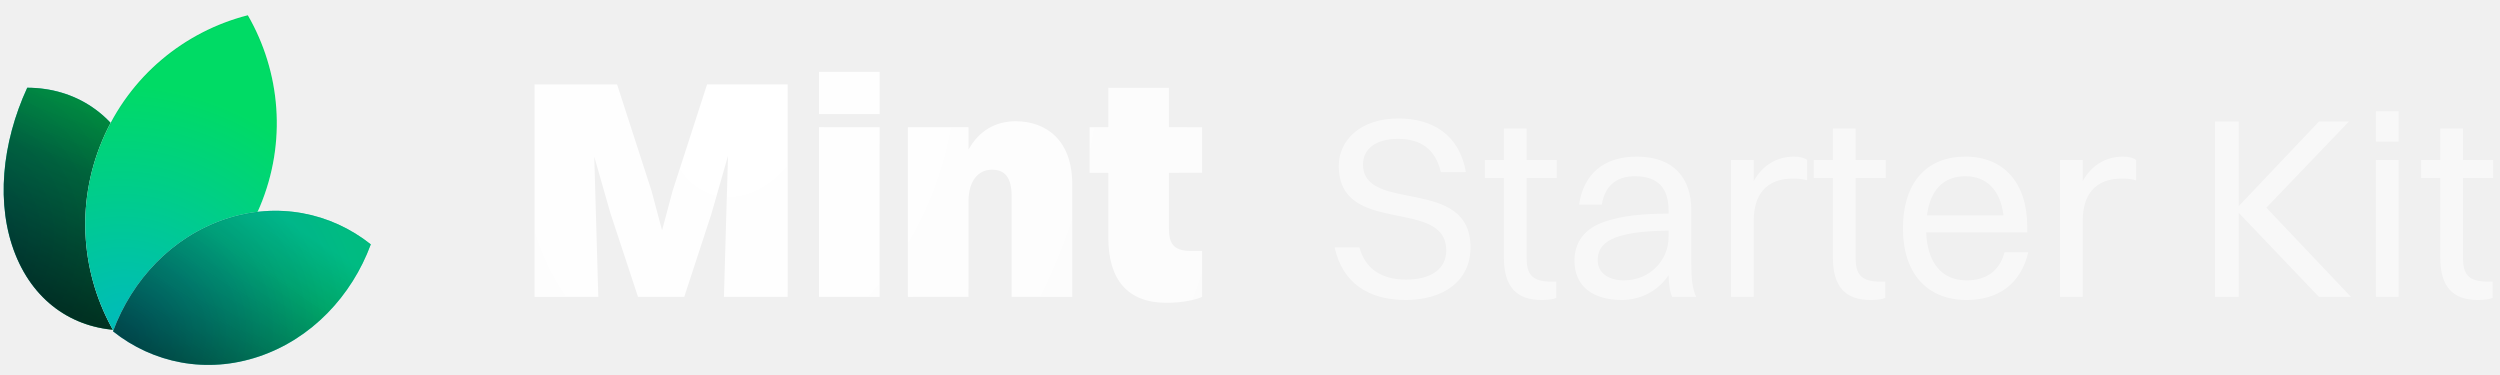
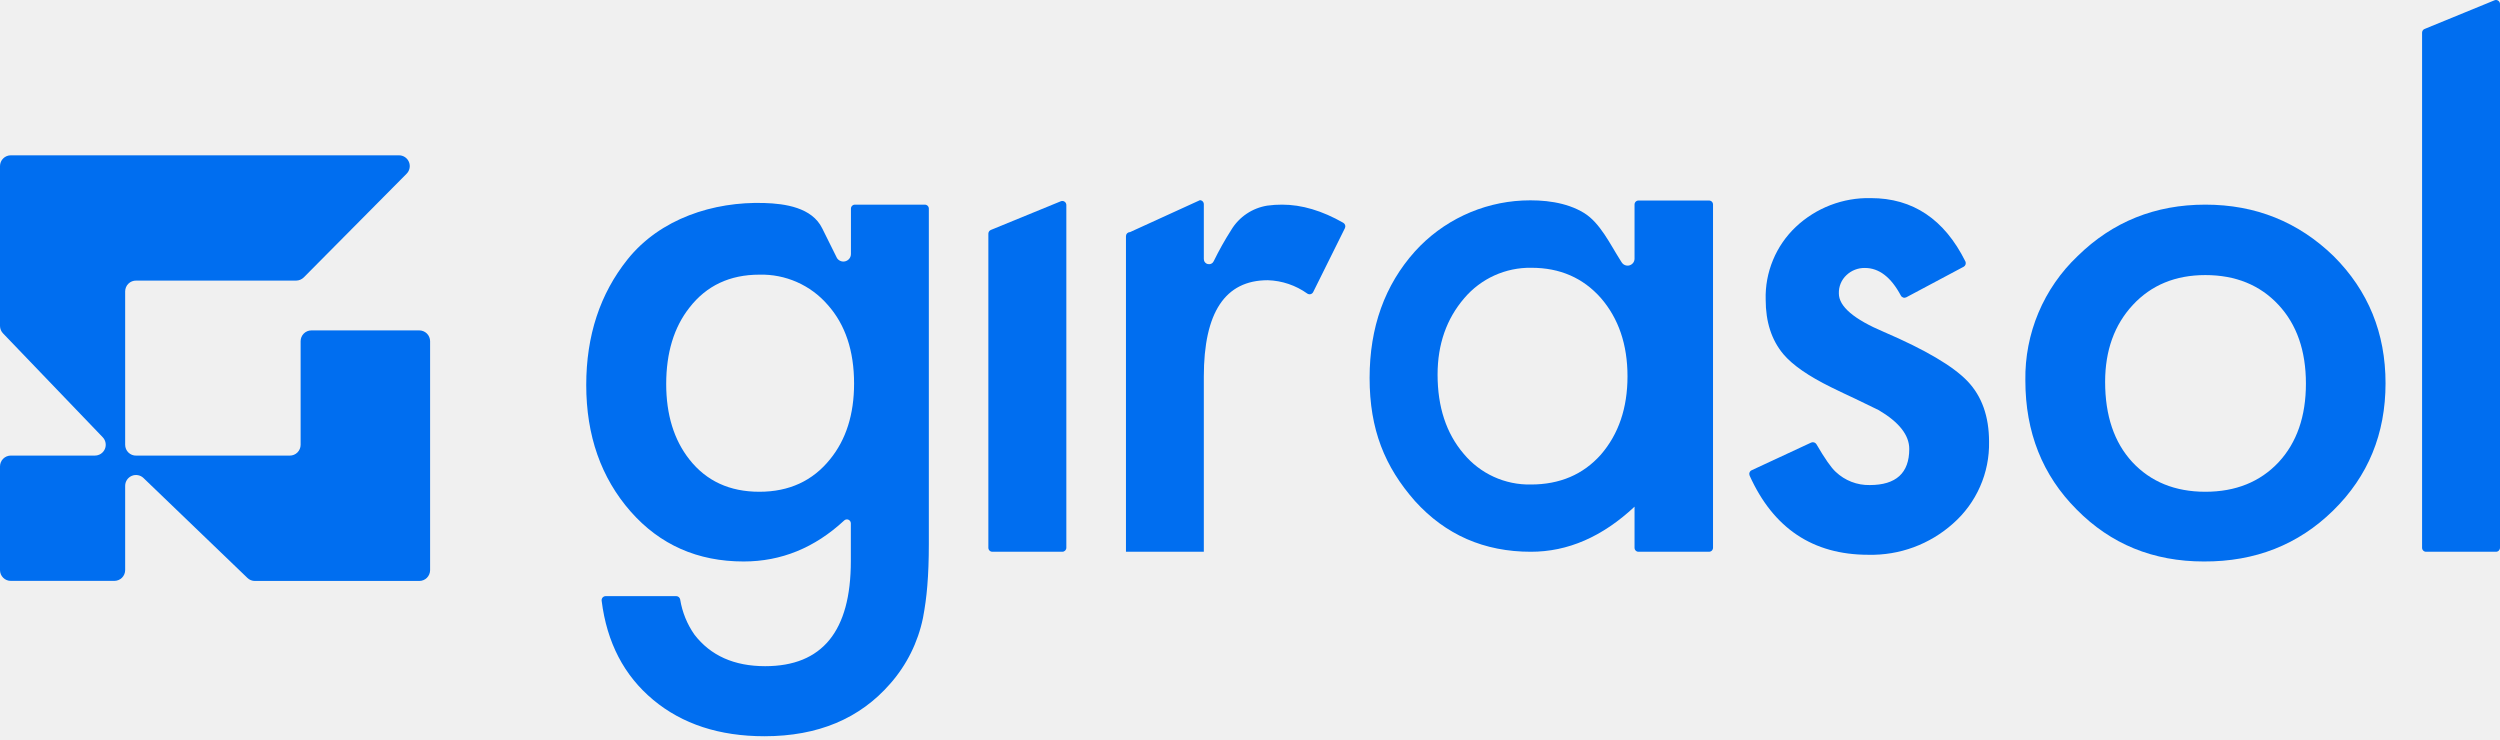
- <svg xmlns="http://www.w3.org/2000/svg" width="160" height="24" viewBox="0 0 160 24" fill="none">
-   <path d="M7.953 21.139C4.896 21.13 2.255 19.458 0.987 16.29C-0.28 13.121 0.109 9.163 1.744 5.615C4.801 5.624 7.442 7.296 8.71 10.465C9.977 13.633 9.588 17.591 7.953 21.139Z" fill="white" />
-   <path d="M7.953 21.139C4.896 21.13 2.255 19.458 0.987 16.29C-0.28 13.121 0.109 9.163 1.744 5.615C4.801 5.624 7.442 7.296 8.71 10.465C9.977 13.633 9.588 17.591 7.953 21.139Z" fill="url(#paint0_radial_115_109)" />
-   <path d="M7.953 21.139C4.896 21.13 2.255 19.458 0.987 16.29C-0.28 13.121 0.109 9.163 1.744 5.615C4.801 5.624 7.442 7.296 8.71 10.465C9.977 13.633 9.588 17.591 7.953 21.139Z" fill="black" fill-opacity="0.5" style="mix-blend-mode:hard-light" />
-   <path d="M7.953 21.139C4.896 21.13 2.255 19.458 0.987 16.29C-0.28 13.121 0.109 9.163 1.744 5.615C4.801 5.624 7.442 7.296 8.71 10.465C9.977 13.633 9.588 17.591 7.953 21.139Z" fill="url(#paint1_linear_115_109)" fill-opacity="0.5" style="mix-blend-mode:hard-light" />
-   <path d="M7.935 21.111C4.897 21.096 2.274 19.431 1.013 16.279C-0.248 13.124 0.136 9.182 1.762 5.643C4.8 5.659 7.423 7.324 8.684 10.476C9.945 13.63 9.561 17.572 7.935 21.111Z" stroke="url(#paint2_linear_115_109)" stroke-opacity="0.05" stroke-width="0.056" />
-   <path d="M7.31 21.257C11.354 20.221 14.884 17.375 16.628 13.236C18.373 9.097 17.945 4.587 15.86 0.976C11.816 2.012 8.287 4.858 6.542 8.998C4.797 13.137 5.225 17.646 7.31 21.257Z" fill="white" />
-   <path d="M7.31 21.257C11.354 20.221 14.884 17.375 16.628 13.236C18.373 9.097 17.945 4.587 15.86 0.976C11.816 2.012 8.287 4.858 6.542 8.998C4.797 13.137 5.225 17.646 7.31 21.257Z" fill="url(#paint3_radial_115_109)" />
-   <path d="M16.602 13.225C14.864 17.349 11.351 20.187 7.324 21.225C5.253 17.624 4.829 13.132 6.568 9.009C8.306 4.885 11.819 2.047 15.846 1.009C17.918 4.61 18.341 9.101 16.602 13.225Z" stroke="url(#paint4_linear_115_109)" stroke-opacity="0.05" stroke-width="0.056" />
-   <path d="M7.234 21.207C9.789 23.237 13.21 23.951 16.577 22.814C19.944 21.677 22.506 18.945 23.73 15.638C21.175 13.608 17.754 12.894 14.387 14.031C11.02 15.168 8.458 17.901 7.234 21.207Z" fill="white" />
-   <path d="M7.234 21.207C9.789 23.237 13.21 23.951 16.577 22.814C19.944 21.677 22.506 18.945 23.73 15.638C21.175 13.608 17.754 12.894 14.387 14.031C11.02 15.168 8.458 17.901 7.234 21.207Z" fill="url(#paint5_radial_115_109)" />
-   <path d="M7.234 21.207C9.789 23.237 13.21 23.951 16.577 22.814C19.944 21.677 22.506 18.945 23.73 15.638C21.175 13.608 17.754 12.894 14.387 14.031C11.02 15.168 8.458 17.901 7.234 21.207Z" fill="black" fill-opacity="0.2" style="mix-blend-mode:hard-light" />
-   <path d="M7.234 21.207C9.789 23.237 13.21 23.951 16.577 22.814C19.944 21.677 22.506 18.945 23.73 15.638C21.175 13.608 17.754 12.894 14.387 14.031C11.02 15.168 8.458 17.901 7.234 21.207Z" fill="url(#paint6_linear_115_109)" fill-opacity="0.5" style="mix-blend-mode:hard-light" />
-   <path d="M16.568 22.787C13.218 23.918 9.814 23.212 7.267 21.198C8.492 17.907 11.044 15.189 14.396 14.058C17.747 12.927 21.15 13.633 23.697 15.648C22.472 18.938 19.92 21.656 16.568 22.787Z" stroke="url(#paint7_linear_115_109)" stroke-opacity="0.05" stroke-width="0.056" />
-   <path d="M34.212 19V5.4H39.492L41.692 12.2L42.372 14.74L43.052 12.2L45.252 5.4H50.412V19H46.332L46.592 9.98L45.532 13.68L43.792 19H40.832L39.052 13.6L38.032 10.02L38.292 19H34.212ZM52.416 7.3V4.6H56.295V7.3H52.416ZM52.416 19V8.14H56.295V19H52.416ZM58.104 19V8.14H61.984V9.58C62.664 8.34 63.744 7.76 65.004 7.76C66.964 7.76 68.624 8.98 68.624 11.78V19H64.744V12.56C64.744 11.34 64.304 10.86 63.484 10.86C62.604 10.86 61.984 11.58 61.984 12.88V19H58.104ZM70.933 15.22V11.06H69.733V8.14H70.933V5.62H74.813V8.14H76.933V11.06H74.813V14.6C74.813 15.5 75.033 16.06 76.213 16.06H76.933V19C76.493 19.2 75.673 19.38 74.653 19.38C72.153 19.38 70.933 17.88 70.933 15.22Z" fill="url(#paint8_radial_115_109)" />
-   <path d="M87.232 10.519C87.232 13.687 94.112 11.229 94.112 15.832C94.112 17.994 92.364 19.198 89.971 19.198C87.562 19.198 85.912 18.093 85.417 15.832H87.001C87.364 17.169 88.371 17.895 89.987 17.895C91.671 17.895 92.561 17.152 92.561 16.03C92.561 12.598 85.681 15.155 85.681 10.618C85.681 9.001 87.034 7.582 89.509 7.582C91.671 7.582 93.403 8.621 93.816 11.014H92.215C91.868 9.529 90.912 8.886 89.476 8.886C88.057 8.886 87.232 9.529 87.232 10.519ZM96.25 16.476V11.393H95.029V10.239H96.25V8.226H97.702V10.239H99.632V11.393H97.702V16.476C97.702 17.532 98.015 18.026 99.302 18.026H99.599V19.066C99.434 19.148 99.071 19.198 98.659 19.198C97.025 19.198 96.25 18.323 96.25 16.476ZM102.516 13.093H101.064C101.345 11.162 102.615 10.024 104.76 10.024C107.103 10.024 108.242 11.393 108.242 13.44V16.888C108.242 17.895 108.324 18.521 108.555 19H107.021C106.856 18.654 106.806 18.142 106.79 17.614C106.047 18.72 104.859 19.198 103.803 19.198C101.988 19.198 100.767 18.357 100.767 16.69C100.767 15.486 101.427 14.611 102.714 14.182C103.902 13.786 105.107 13.687 106.79 13.671V13.473C106.79 12.053 106.13 11.278 104.628 11.278C103.374 11.278 102.698 11.971 102.516 13.093ZM102.252 16.657C102.252 17.465 102.929 17.944 103.952 17.944C105.569 17.944 106.79 16.674 106.79 15.172V14.759C103.061 14.793 102.252 15.585 102.252 16.657ZM110.787 19V10.239H112.239V11.591C112.833 10.519 113.774 10.024 114.83 10.024C115.176 10.024 115.49 10.107 115.655 10.239V11.542C115.407 11.46 115.094 11.427 114.747 11.427C112.998 11.427 112.239 12.515 112.239 14.1V19H110.787ZM117.305 16.476V11.393H116.084V10.239H117.305V8.226H118.757V10.239H120.688V11.393H118.757V16.476C118.757 17.532 119.071 18.026 120.358 18.026H120.655V19.066C120.49 19.148 120.127 19.198 119.714 19.198C118.081 19.198 117.305 18.323 117.305 16.476ZM129.809 16.145C129.33 18.192 127.862 19.198 125.865 19.198C123.324 19.198 121.79 17.482 121.79 14.627C121.79 11.658 123.324 10.024 125.783 10.024C128.258 10.024 129.743 11.723 129.743 14.512V14.875H123.275C123.357 16.838 124.281 17.944 125.865 17.944C127.103 17.944 127.977 17.35 128.291 16.145H129.809ZM125.783 11.278C124.38 11.278 123.539 12.152 123.324 13.786H128.225C128.027 12.169 127.152 11.278 125.783 11.278ZM131.843 19V10.239H133.295V11.591C133.889 10.519 134.829 10.024 135.885 10.024C136.232 10.024 136.545 10.107 136.71 10.239V11.542C136.463 11.46 136.149 11.427 135.803 11.427C134.054 11.427 133.295 12.515 133.295 14.1V19H131.843ZM141.763 19V7.78H143.281V13.192L148.413 7.78H150.327L145.047 13.291L150.459 19H148.413L143.281 13.621V19H141.763ZM152.06 9.067V7.12H153.512V9.067H152.06ZM152.06 19V10.239H153.512V19H152.06ZM156.178 16.476V11.393H154.957V10.239H156.178V8.226H157.63V10.239H159.56V11.393H157.63V16.476C157.63 17.532 157.943 18.026 159.23 18.026H159.527V19.066C159.362 19.148 158.999 19.198 158.587 19.198C156.953 19.198 156.178 18.323 156.178 16.476Z" fill="white" fill-opacity="0.55" />
-   <defs>
-     <radialGradient id="paint0_radial_115_109" cx="0" cy="0" r="1" gradientUnits="userSpaceOnUse" gradientTransform="translate(-3.00503 15.023) rotate(-10.029) scale(17.9572 17.784)">
-       <stop stop-color="#00B0BB" />
-       <stop offset="1" stop-color="#00DB65" />
-     </radialGradient>
-     <linearGradient id="paint1_linear_115_109" x1="7.39" y1="4.813" x2="1.63" y2="18.689" gradientUnits="userSpaceOnUse">
-       <stop stop-color="#18E299" />
-       <stop offset="1" />
-     </linearGradient>
-     <linearGradient id="paint2_linear_115_109" x1="7.948" y1="8.016" x2="1.761" y2="18.746" gradientUnits="userSpaceOnUse">
-       <stop />
-       <stop offset="1" stop-opacity="0" />
-     </linearGradient>
-     <radialGradient id="paint3_radial_115_109" cx="0" cy="0" r="1" gradientUnits="userSpaceOnUse" gradientTransform="translate(8.11404 20.8822) rotate(-75.7542) scale(21.6246 23.7772)">
-       <stop stop-color="#00BBBB" />
-       <stop offset="0.713" stop-color="#00DB65" />
-     </radialGradient>
-     <linearGradient id="paint4_linear_115_109" x1="7.602" y1="5.871" x2="15.556" y2="16.372" gradientUnits="userSpaceOnUse">
-       <stop />
-       <stop offset="1" stop-opacity="0" />
-     </linearGradient>
-     <radialGradient id="paint5_radial_115_109" cx="0" cy="0" r="1" gradientUnits="userSpaceOnUse" gradientTransform="translate(7.84537 21.5181) rotate(-20.3525) scale(18.5603 17.32)">
-       <stop stop-color="#00B0BB" />
-       <stop offset="1" stop-color="#00DB65" />
-     </radialGradient>
-     <linearGradient id="paint6_linear_115_109" x1="16.808" y1="13.007" x2="10.041" y2="22.994" gradientUnits="userSpaceOnUse">
-       <stop stop-color="#00B1BC" />
-       <stop offset="1" />
-     </linearGradient>
-     <linearGradient id="paint7_linear_115_109" x1="16.808" y1="13.007" x2="14.169" y2="23.841" gradientUnits="userSpaceOnUse">
-       <stop />
-       <stop offset="1" stop-opacity="0" />
-     </linearGradient>
-     <radialGradient id="paint8_radial_115_109" cx="0" cy="0" r="1" gradientUnits="userSpaceOnUse" gradientTransform="translate(47.2781 7) rotate(19.0047) scale(67.5582 85.7506)">
-       <stop stop-color="white" />
-       <stop offset="1" stop-color="white" stop-opacity="0.5" />
-     </radialGradient>
-   </defs>
+ <svg xmlns="http://www.w3.org/2000/svg" width="125" height="37" viewBox="0 0 125 37" fill="none">
+   <path d="M46.442 27.189C46.442 27.987 46.416 28.689 46.365 29.297C46.322 29.835 46.249 30.37 46.148 30.9C45.898 32.115 45.337 33.244 44.519 34.176C42.993 35.934 40.895 36.812 38.223 36.812C35.97 36.812 34.115 36.205 32.659 34.992C31.202 33.778 30.343 32.126 30.082 30.035C30.079 30.006 30.081 29.977 30.09 29.95C30.098 29.923 30.112 29.897 30.131 29.876C30.15 29.854 30.174 29.837 30.2 29.825C30.226 29.813 30.254 29.807 30.282 29.806H33.813C33.859 29.807 33.904 29.824 33.94 29.854C33.975 29.884 33.999 29.925 34.008 29.97C34.11 30.604 34.354 31.206 34.722 31.732C35.531 32.783 36.71 33.309 38.258 33.309C41.114 33.309 42.542 31.558 42.542 28.056V26.167C42.542 26.128 42.531 26.09 42.509 26.058C42.488 26.025 42.457 26 42.421 25.985C42.386 25.97 42.346 25.965 42.308 25.973C42.27 25.98 42.234 25.998 42.207 26.026C40.734 27.392 39.06 28.074 37.183 28.074C34.883 28.074 32.999 27.242 31.532 25.576C30.052 23.888 29.312 21.779 29.312 19.248C29.312 16.785 30 14.693 31.376 12.971C33.003 10.934 35.672 10.072 38.209 10.15C39.249 10.181 40.602 10.372 41.111 11.418L41.848 12.902C41.892 12.971 41.957 13.024 42.034 13.053C42.111 13.082 42.195 13.086 42.274 13.062C42.353 13.039 42.422 12.991 42.472 12.925C42.521 12.86 42.547 12.779 42.547 12.697V10.431C42.547 10.379 42.568 10.328 42.605 10.291C42.643 10.253 42.693 10.232 42.746 10.232H46.243C46.269 10.232 46.295 10.238 46.319 10.248C46.343 10.258 46.365 10.272 46.384 10.291C46.402 10.309 46.417 10.331 46.427 10.355C46.437 10.379 46.442 10.405 46.442 10.431V27.189ZM42.704 19.178C42.704 17.539 42.264 16.227 41.386 15.243C40.964 14.754 40.438 14.365 39.847 14.104C39.256 13.843 38.615 13.716 37.969 13.733C36.489 13.733 35.324 14.283 34.472 15.381C33.699 16.363 33.312 17.634 33.31 19.197C33.31 20.734 33.698 21.994 34.472 22.976C35.318 24.051 36.483 24.588 37.969 24.588C39.455 24.588 40.635 24.045 41.507 22.959C42.305 21.976 42.704 20.716 42.704 19.178Z" fill="#006EF0" />
+   <path d="M53.317 10.247V27.388C53.317 27.441 53.295 27.492 53.258 27.53C53.22 27.567 53.169 27.588 53.116 27.588H49.619C49.565 27.588 49.514 27.567 49.477 27.53C49.439 27.492 49.418 27.441 49.418 27.388V11.681C49.419 11.642 49.431 11.603 49.453 11.57C49.475 11.538 49.507 11.512 49.543 11.497L53.041 10.063C53.071 10.051 53.104 10.046 53.136 10.049C53.169 10.053 53.2 10.064 53.227 10.082C53.255 10.1 53.277 10.125 53.292 10.153C53.308 10.182 53.316 10.214 53.317 10.247V10.247Z" fill="#006EF0" />
+   <path d="M56.497 11.607L59.994 10.01C60.02 10.01 60.046 10.015 60.07 10.025C60.094 10.036 60.116 10.05 60.134 10.069C60.152 10.088 60.167 10.11 60.176 10.134C60.186 10.158 60.191 10.184 60.191 10.21V12.951C60.191 13.01 60.211 13.068 60.248 13.114C60.285 13.16 60.337 13.192 60.395 13.204C60.453 13.217 60.513 13.21 60.566 13.183C60.619 13.157 60.661 13.113 60.686 13.06C60.948 12.522 61.24 12.001 61.562 11.497C61.756 11.174 62.019 10.898 62.331 10.688C62.643 10.478 62.998 10.339 63.37 10.28C63.614 10.247 63.86 10.231 64.106 10.232C65.088 10.232 66.108 10.535 67.165 11.14C67.21 11.166 67.243 11.208 67.258 11.258C67.273 11.307 67.269 11.36 67.246 11.407L65.658 14.606C65.645 14.631 65.626 14.653 65.604 14.671C65.582 14.688 65.556 14.701 65.529 14.708C65.501 14.715 65.473 14.716 65.445 14.711C65.417 14.706 65.39 14.695 65.367 14.68C64.789 14.266 64.101 14.033 63.39 14.011C61.257 14.011 60.191 15.618 60.191 18.832V27.588H56.298V11.808C56.298 11.782 56.303 11.756 56.312 11.731C56.322 11.707 56.337 11.685 56.355 11.666C56.374 11.648 56.396 11.633 56.42 11.623C56.444 11.613 56.47 11.607 56.497 11.607V11.607Z" fill="#006EF0" />
+   <path d="M81.931 10.026H85.451C85.477 10.026 85.503 10.031 85.527 10.041C85.552 10.051 85.574 10.065 85.593 10.084C85.611 10.102 85.626 10.124 85.636 10.149C85.646 10.173 85.651 10.199 85.651 10.225V27.388C85.651 27.441 85.63 27.492 85.593 27.53C85.555 27.567 85.504 27.588 85.451 27.588H81.931C81.905 27.589 81.878 27.584 81.853 27.575C81.828 27.565 81.806 27.55 81.787 27.532C81.767 27.513 81.752 27.49 81.742 27.466C81.732 27.441 81.727 27.415 81.727 27.388V25.334C80.121 26.838 78.392 27.59 76.542 27.588C74.21 27.588 72.28 26.744 70.751 25.056C69.236 23.334 68.48 21.474 68.48 18.897C68.48 16.364 69.237 14.254 70.751 12.566C71.436 11.81 72.264 11.197 73.187 10.761C74.11 10.325 75.11 10.075 76.129 10.026C77.16 9.98 78.303 10.098 79.202 10.648C80.01 11.144 80.516 12.23 81.013 13.005L81.085 13.119C81.125 13.182 81.184 13.232 81.255 13.258C81.325 13.285 81.403 13.289 81.475 13.268C81.547 13.247 81.611 13.203 81.657 13.143C81.702 13.083 81.727 13.01 81.727 12.935V10.225C81.727 10.198 81.732 10.172 81.743 10.148C81.753 10.123 81.768 10.101 81.787 10.082C81.806 10.064 81.829 10.049 81.853 10.04C81.878 10.03 81.905 10.025 81.931 10.026ZM71.879 18.729C71.879 20.346 72.312 21.664 73.179 22.683C73.588 23.177 74.102 23.572 74.685 23.839C75.267 24.106 75.903 24.238 76.544 24.225C77.989 24.225 79.155 23.728 80.041 22.734C80.931 21.706 81.375 20.4 81.375 18.816C81.375 17.231 80.931 15.925 80.041 14.897C79.15 13.892 77.994 13.389 76.573 13.389C75.936 13.378 75.304 13.509 74.723 13.771C74.142 14.034 73.627 14.422 73.214 14.908C72.325 15.941 71.88 17.215 71.879 18.729Z" fill="#006EF0" />
+   <path d="M98.189 13.334L95.313 14.866C95.266 14.889 95.211 14.894 95.16 14.878C95.11 14.861 95.067 14.826 95.043 14.779C94.552 13.859 93.953 13.398 93.246 13.398C92.905 13.392 92.574 13.519 92.326 13.754C92.2 13.87 92.1 14.013 92.034 14.172C91.968 14.331 91.937 14.502 91.943 14.674C91.943 15.322 92.695 15.963 94.198 16.598C96.267 17.488 97.66 18.309 98.376 19.06C99.093 19.811 99.452 20.82 99.453 22.087C99.468 22.859 99.315 23.625 99.003 24.331C98.692 25.038 98.231 25.668 97.651 26.178C96.489 27.218 94.976 27.776 93.417 27.739C90.649 27.739 88.67 26.419 87.481 23.78C87.46 23.731 87.458 23.676 87.477 23.626C87.495 23.576 87.532 23.536 87.581 23.513L90.562 22.127C90.609 22.108 90.66 22.105 90.708 22.121C90.756 22.136 90.796 22.169 90.822 22.212C91.238 22.927 91.56 23.388 91.787 23.594C92.245 24.028 92.855 24.265 93.486 24.253C94.803 24.253 95.463 23.652 95.463 22.449C95.463 21.755 94.954 21.107 93.936 20.507C93.543 20.312 93.15 20.121 92.757 19.935C92.363 19.749 91.965 19.567 91.56 19.364C90.429 18.808 89.631 18.256 89.167 17.707C88.578 17.002 88.284 16.095 88.284 14.985C88.264 14.306 88.389 13.631 88.649 13.004C88.908 12.376 89.298 11.811 89.791 11.344C90.803 10.392 92.148 9.875 93.537 9.905C95.642 9.905 97.22 10.961 98.271 13.075C98.292 13.12 98.295 13.172 98.279 13.22C98.264 13.268 98.232 13.309 98.189 13.334V13.334Z" fill="#006EF0" />
+   <path d="M101.268 19.022C101.249 17.86 101.472 16.706 101.923 15.635C102.374 14.563 103.043 13.598 103.887 12.798C105.632 11.088 107.759 10.232 110.267 10.232C112.775 10.232 114.914 11.091 116.684 12.809C118.413 14.536 119.277 16.653 119.277 19.162C119.277 21.693 118.405 23.814 116.66 25.525C114.915 27.236 112.759 28.085 110.193 28.074C107.66 28.074 105.539 27.207 103.83 25.473C102.122 23.762 101.268 21.611 101.268 19.022ZM105.256 19.092C105.256 20.78 105.707 22.115 106.609 23.097C107.533 24.091 108.753 24.588 110.267 24.588C111.781 24.588 113.001 24.097 113.926 23.116C114.839 22.134 115.296 20.822 115.296 19.18C115.296 17.538 114.839 16.226 113.926 15.245C113.001 14.251 111.781 13.754 110.267 13.754C108.776 13.754 107.568 14.251 106.644 15.245C105.72 16.239 105.258 17.521 105.256 19.092V19.092Z" fill="#006EF0" />
+   <path d="M125 0.199V27.388C125 27.441 124.979 27.491 124.942 27.529C124.905 27.567 124.854 27.588 124.801 27.588H121.302C121.276 27.588 121.25 27.583 121.226 27.573C121.202 27.563 121.18 27.548 121.161 27.529C121.143 27.511 121.128 27.489 121.118 27.464C121.108 27.44 121.103 27.414 121.104 27.388V1.633C121.104 1.593 121.116 1.555 121.137 1.522C121.159 1.489 121.19 1.464 121.227 1.449L124.724 0.015C124.755 0.002 124.787 -0.002 124.82 0.001C124.852 0.004 124.884 0.016 124.911 0.034C124.938 0.052 124.961 0.076 124.976 0.105C124.992 0.134 125 0.166 125 0.199V0.199Z" fill="#006EF0" />
+   <path d="M14.49 22.78H6.811C6.739 22.782 6.667 22.77 6.6 22.743C6.533 22.717 6.472 22.677 6.421 22.627C6.369 22.577 6.329 22.517 6.301 22.451C6.273 22.384 6.258 22.313 6.258 22.241V14.569C6.258 14.497 6.273 14.426 6.301 14.36C6.329 14.293 6.369 14.233 6.421 14.183C6.472 14.133 6.533 14.093 6.6 14.067C6.667 14.041 6.739 14.028 6.811 14.03H14.805C14.949 14.029 15.087 13.971 15.189 13.87L20.331 8.686C20.406 8.611 20.457 8.514 20.478 8.409C20.499 8.304 20.488 8.196 20.446 8.097C20.405 7.999 20.336 7.914 20.247 7.855C20.157 7.796 20.053 7.765 19.946 7.766H0.541C0.47 7.766 0.4 7.779 0.334 7.806C0.269 7.833 0.209 7.873 0.159 7.923C0.108 7.973 0.068 8.033 0.041 8.098C0.014 8.164 2.71732e-06 8.234 3.13072e-06 8.305V16.299C0.002 16.437 0.056 16.569 0.151 16.668L5.132 21.858C5.207 21.935 5.257 22.031 5.277 22.137C5.297 22.242 5.286 22.35 5.244 22.449C5.202 22.547 5.132 22.631 5.043 22.69C4.953 22.748 4.849 22.779 4.742 22.779H0.541C0.47 22.779 0.399 22.793 0.334 22.82C0.268 22.847 0.208 22.887 0.158 22.938C0.108 22.988 0.068 23.048 0.041 23.114C0.014 23.18 -0 23.25 3.13072e-06 23.322V28.505C2.71732e-06 28.576 0.014 28.646 0.041 28.712C0.068 28.777 0.108 28.837 0.159 28.887C0.209 28.937 0.269 28.977 0.334 29.004C0.4 29.031 0.47 29.045 0.541 29.044H5.723C5.865 29.043 6.001 28.985 6.101 28.885C6.201 28.784 6.258 28.647 6.258 28.505V24.295C6.258 24.188 6.288 24.084 6.347 23.994C6.406 23.905 6.49 23.835 6.588 23.793C6.687 23.751 6.795 23.74 6.901 23.76C7.006 23.779 7.102 23.83 7.179 23.905L12.371 28.897C12.47 28.993 12.602 29.047 12.739 29.048H20.964C21.107 29.048 21.244 28.991 21.346 28.89C21.447 28.789 21.504 28.652 21.505 28.509V17.06C21.504 16.916 21.447 16.779 21.346 16.678C21.244 16.577 21.107 16.52 20.964 16.52H15.57C15.427 16.52 15.29 16.577 15.189 16.678C15.088 16.779 15.031 16.916 15.031 17.06V22.241C15.031 22.384 14.973 22.521 14.872 22.623C14.771 22.724 14.633 22.78 14.49 22.78V22.78Z" fill="#006EF0" />
</svg>
